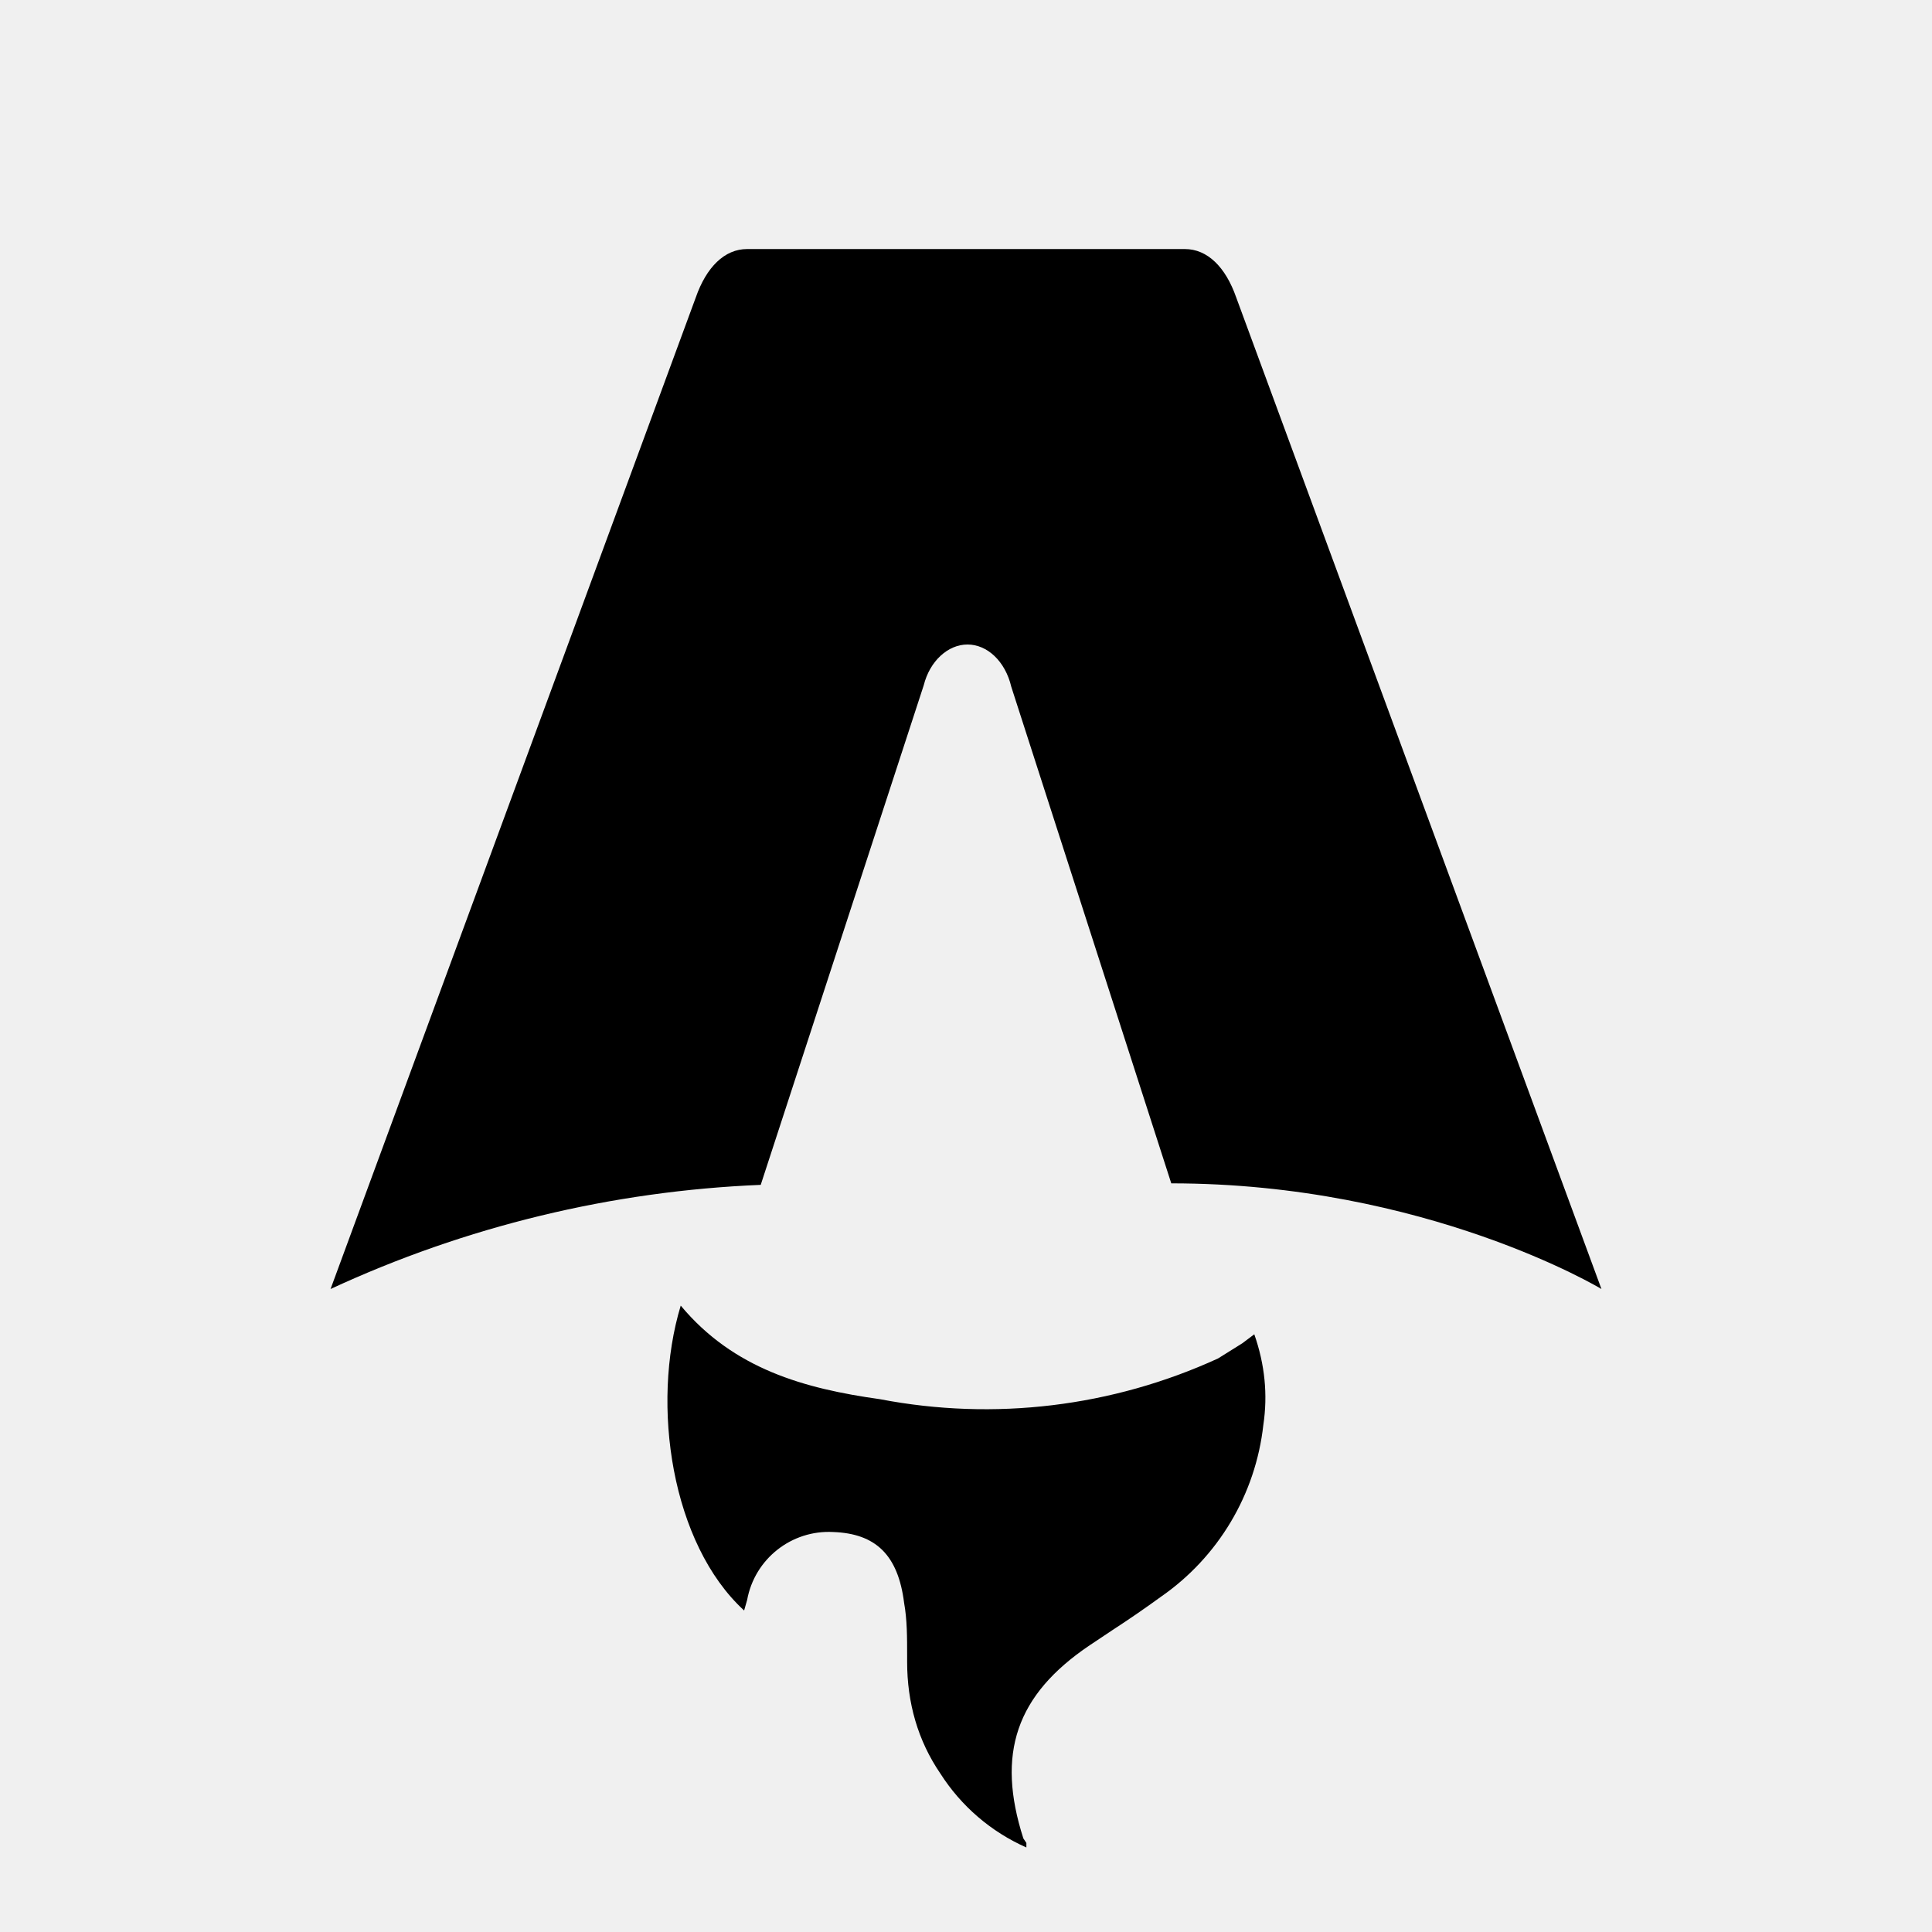
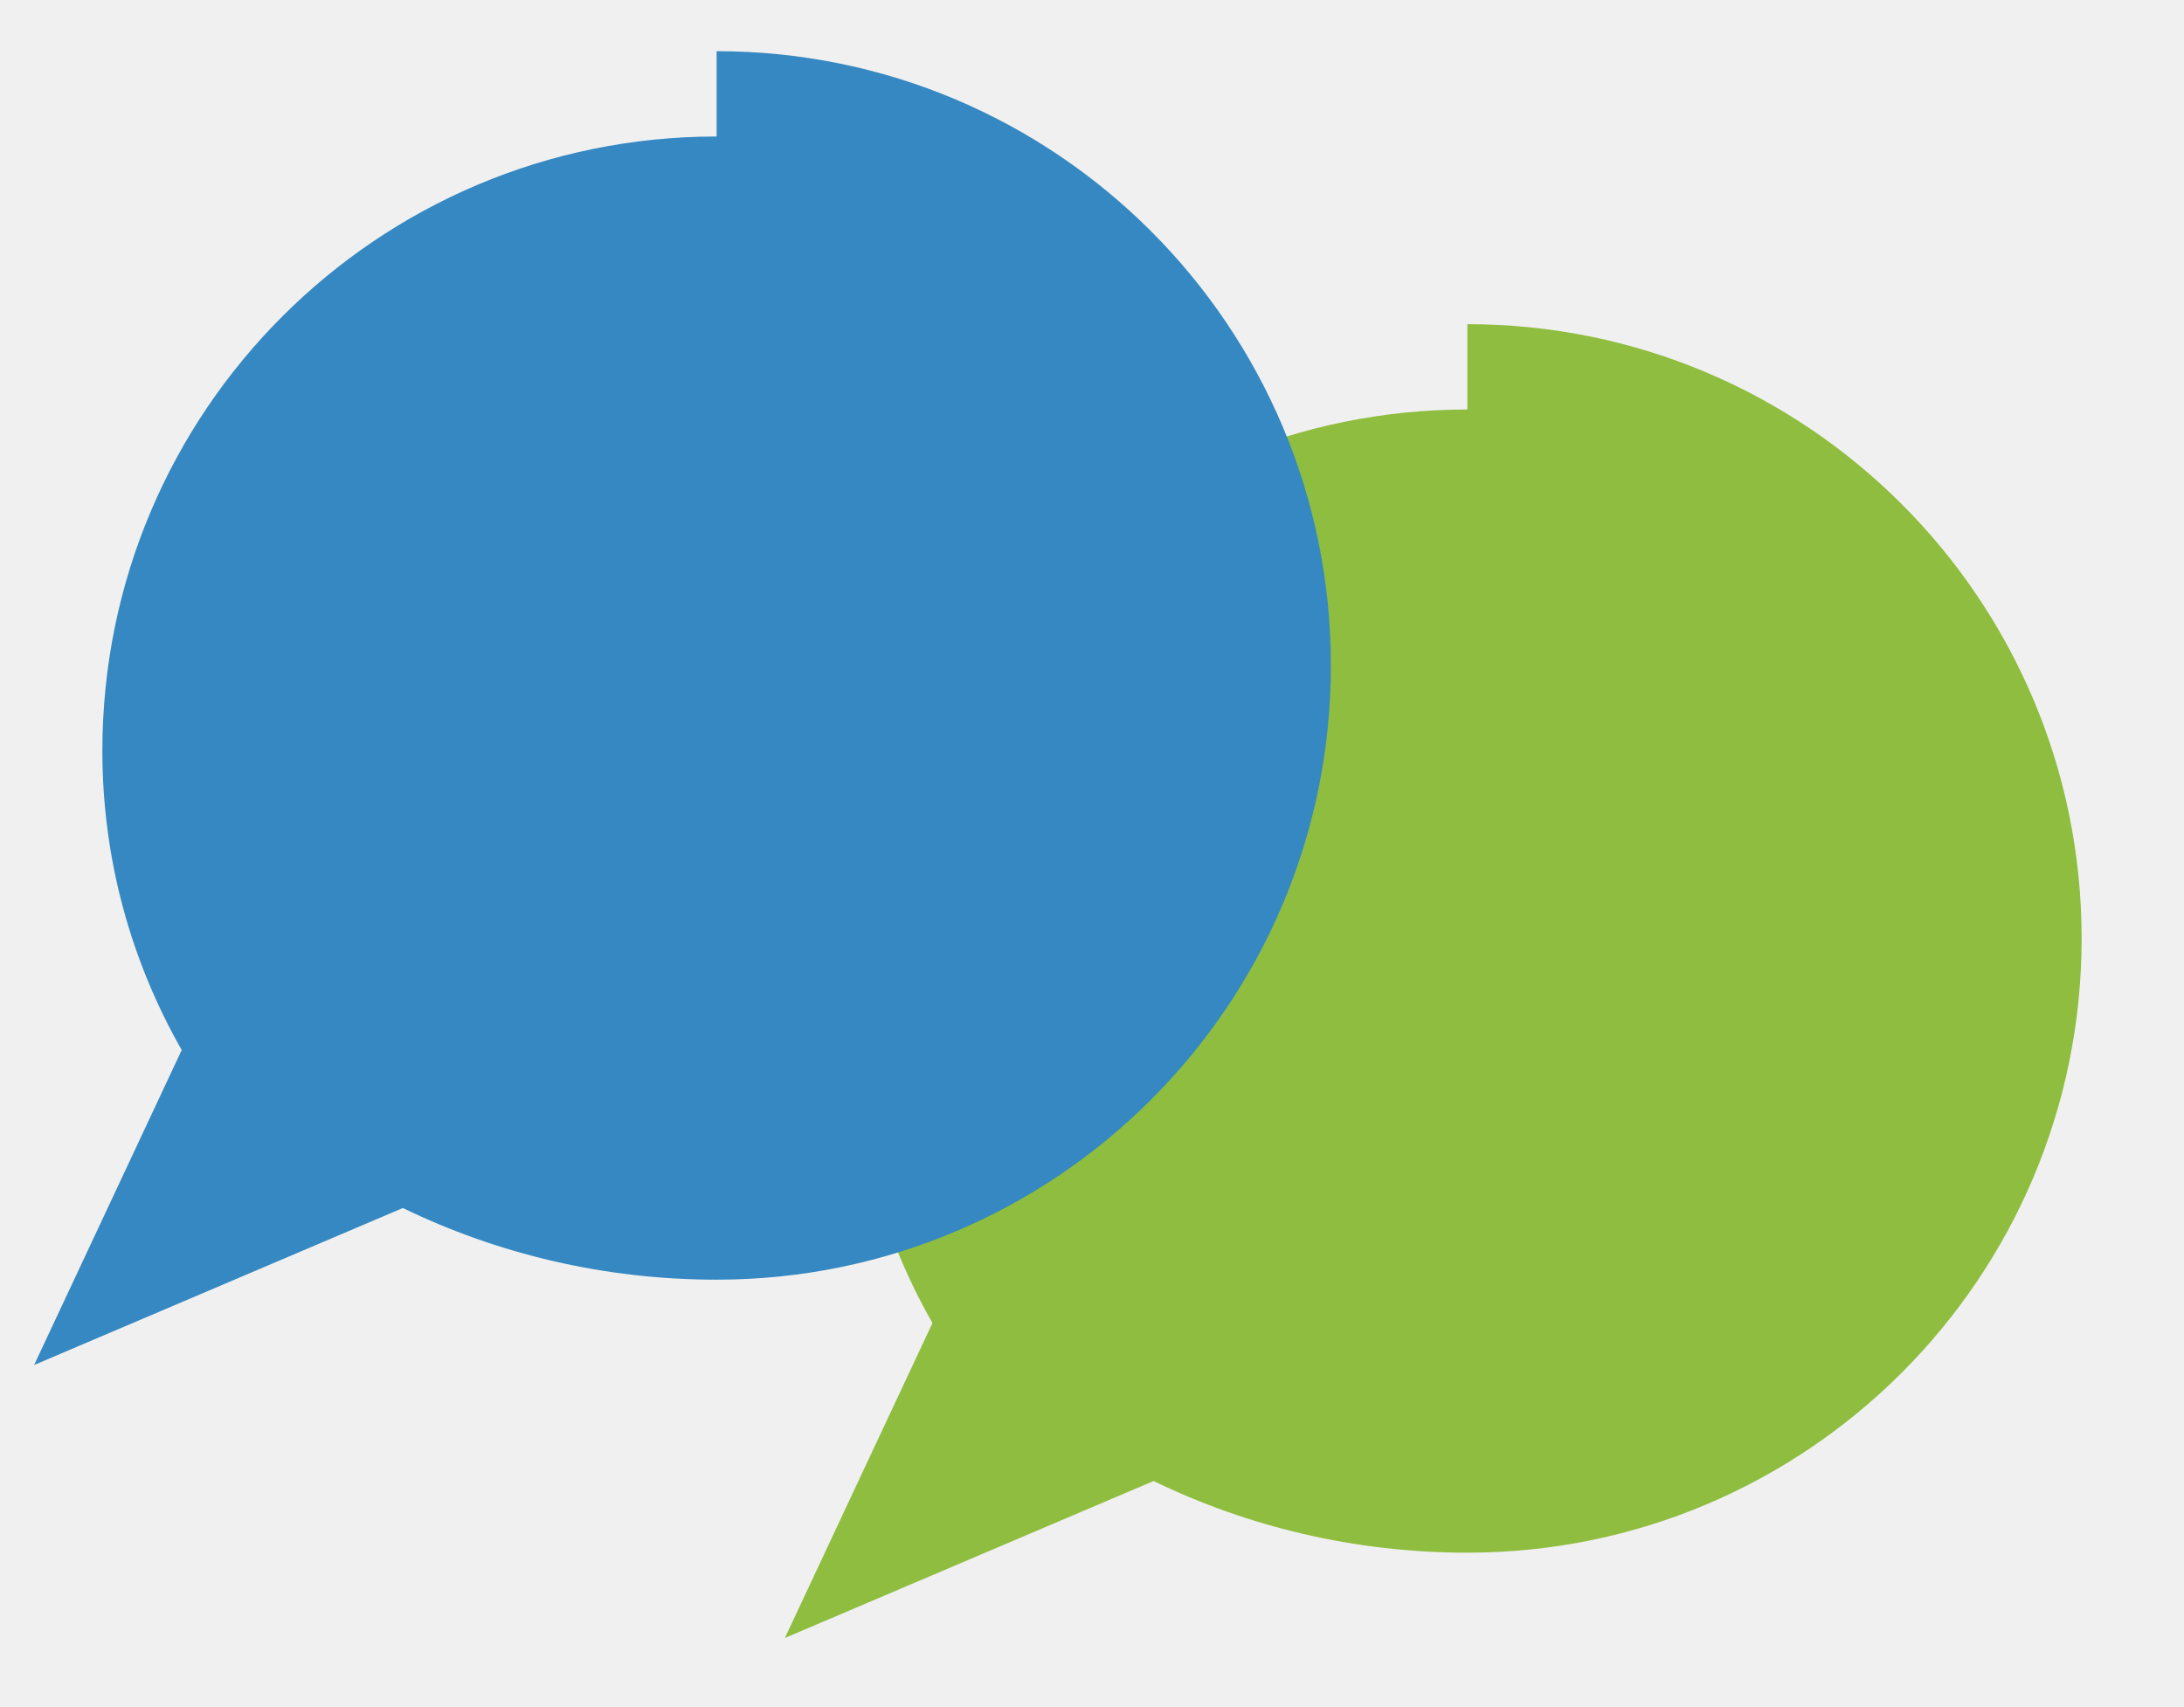
- <svg xmlns="http://www.w3.org/2000/svg" fill="none" viewBox="0 0 128 128">
-   <path d="M50.4 78.5a75.1 75.1 0 0 0-28.5 6.9l24.2-65.7c.7-2 1.9-3.2 3.4-3.2h29c1.5 0 2.7 1.2 3.4 3.2l24.2 65.7s-11.6-7-28.5-7L67 45.5c-.4-1.7-1.6-2.8-2.9-2.8-1.3 0-2.5 1.1-2.9 2.7L50.4 78.5Zm-1.1 28.2Zm-4.2-20.2c-2 6.6-.6 15.8 4.2 20.2a17.5 17.5 0 0 1 .2-.7 5.5 5.5 0 0 1 5.7-4.5c2.8.1 4.3 1.5 4.7 4.7.2 1.1.2 2.3.2 3.5v.4c0 2.7.7 5.2 2.2 7.4a13 13 0 0 0 5.7 4.9v-.3l-.2-.3c-1.8-5.6-.5-9.5 4.4-12.8l1.5-1a73 73 0 0 0 3.2-2.2 16 16 0 0 0 6.8-11.4c.3-2 .1-4-.6-6l-.8.6-1.6 1a37 37 0 0 1-22.4 2.7c-5-.7-9.7-2-13.2-6.2Z" />
-   <style>
-         path { fill: #000; }
-         @media (prefers-color-scheme: dark) {
-             path { fill: #FFF; }
-         }
-     </style>
+ <svg xmlns="http://www.w3.org/2000/svg" viewBox="0 0 128 100" fill="none">
+   <path d="M86 24C66.12 24 50 40.12 50 60C50 66.36 51.68 72.33 54.65 77.54L46 96L67.61 86.8C73.16 89.49 79.41 91 86 91C105.88 91 122 74.88 122 55C122 35.12 105.88 19 86 19V24Z" fill="#8ebd3f" />
+   <path d="M42 8C22.12 8 6 24.12 6 44C6 50.36 7.68 56.33 10.65 61.54L2 80L23.61 70.8C29.16 73.49 35.41 75 42 75C61.88 75 78 58.88 78 39C78 19.12 61.88 3 42 3V8Z" fill="#3588c1" />
</svg>
